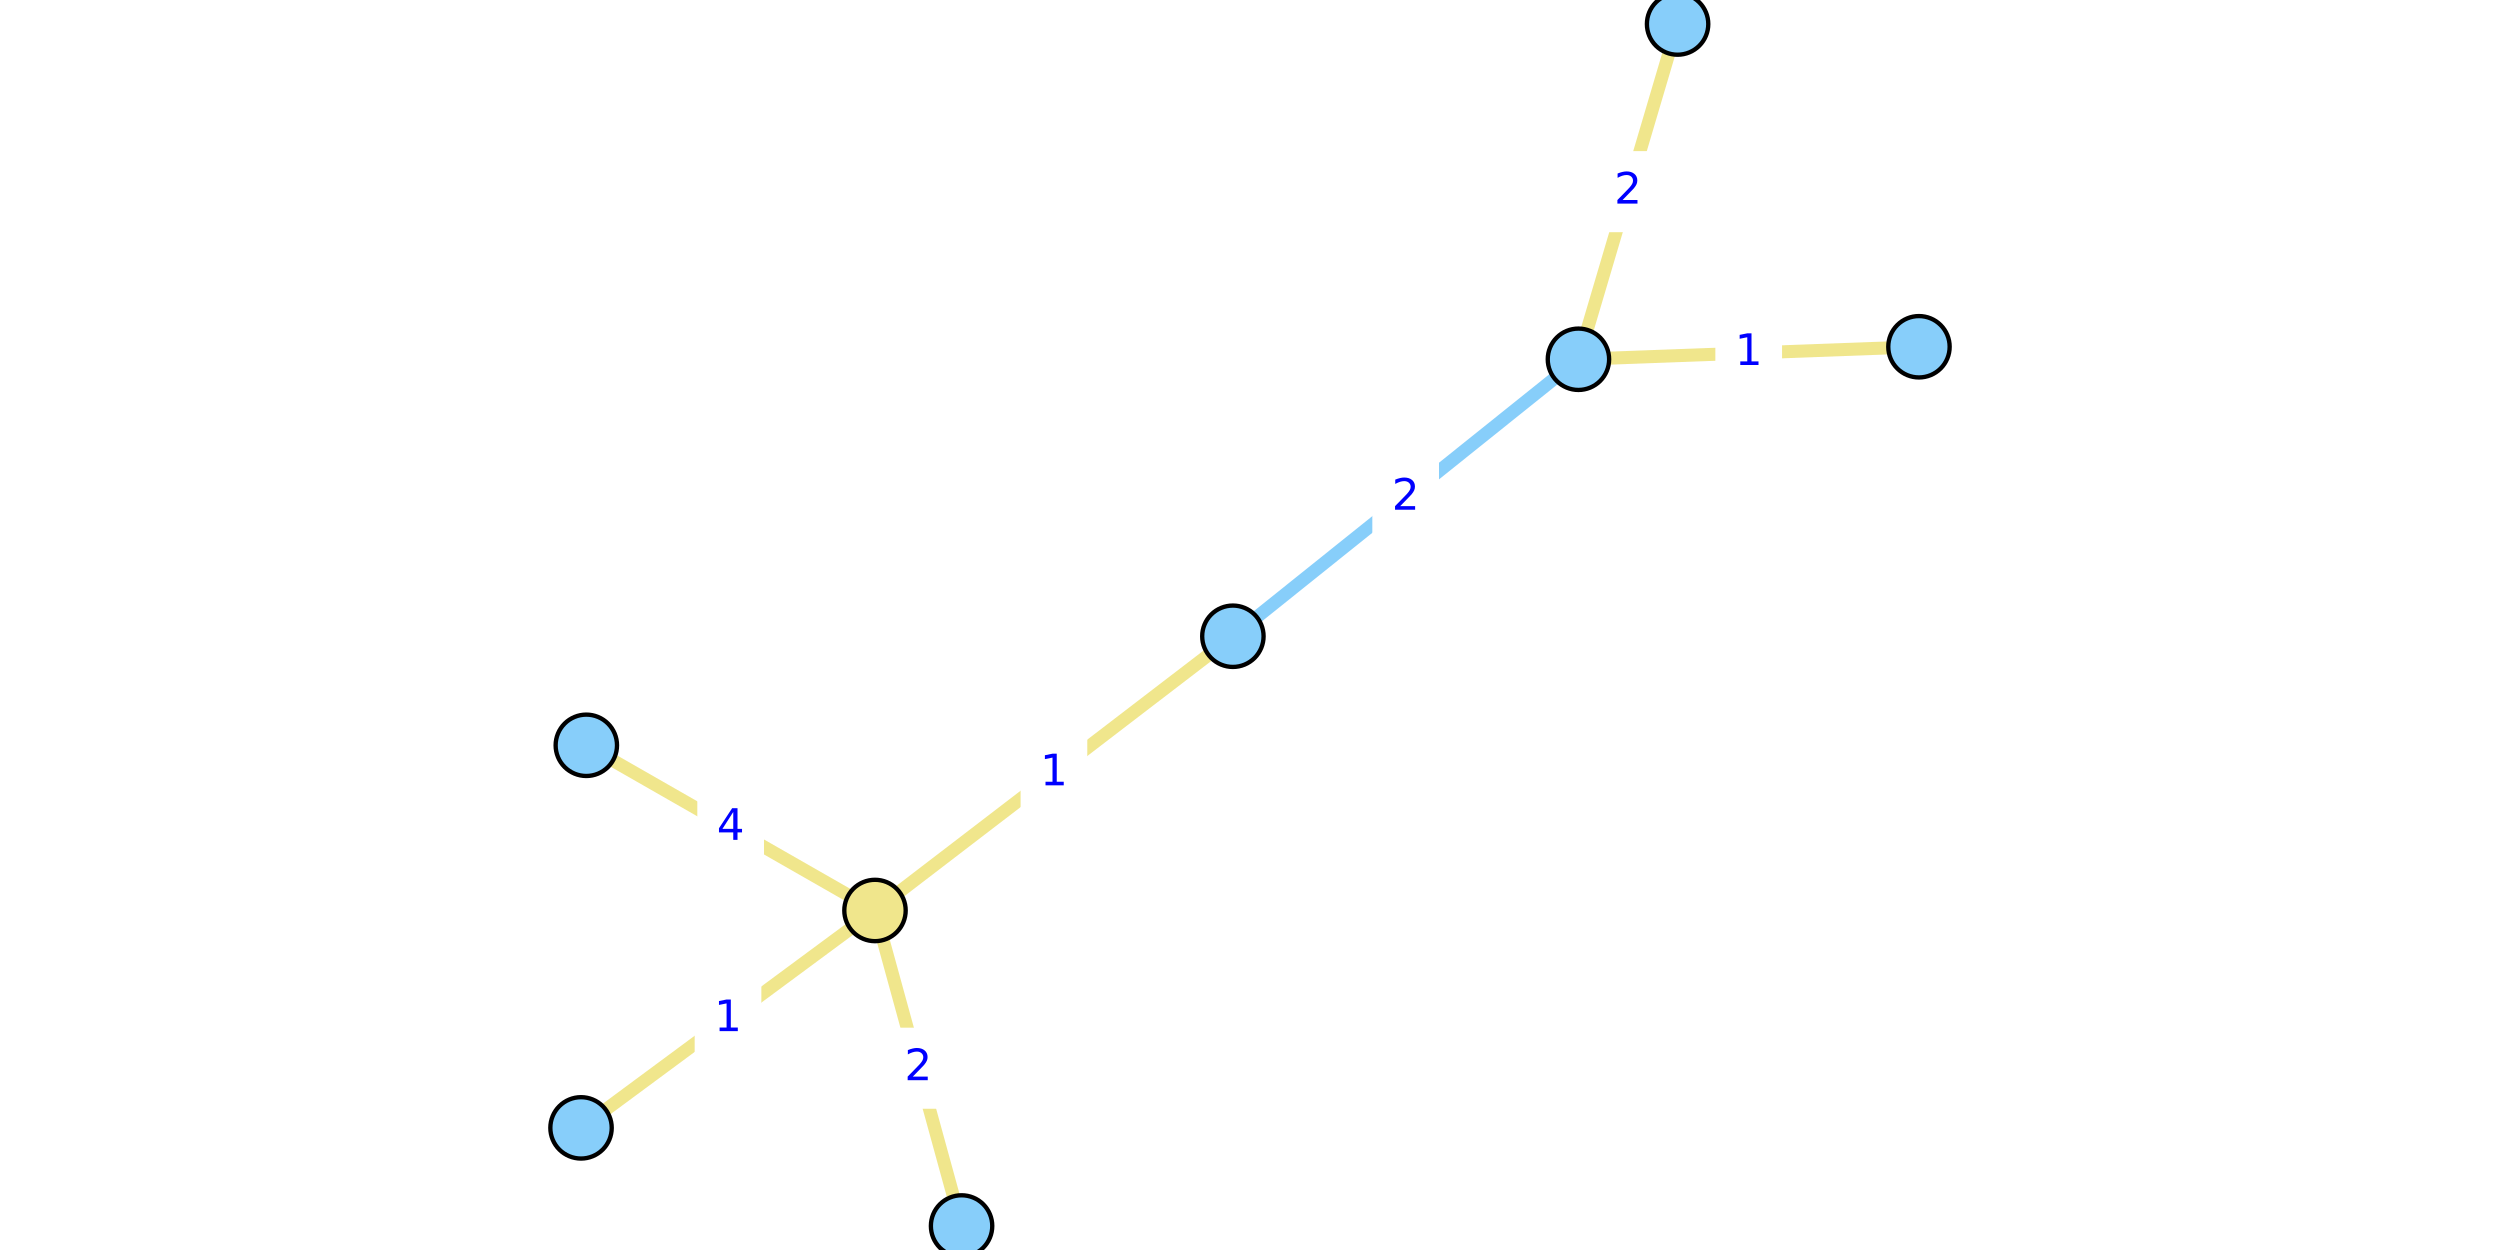
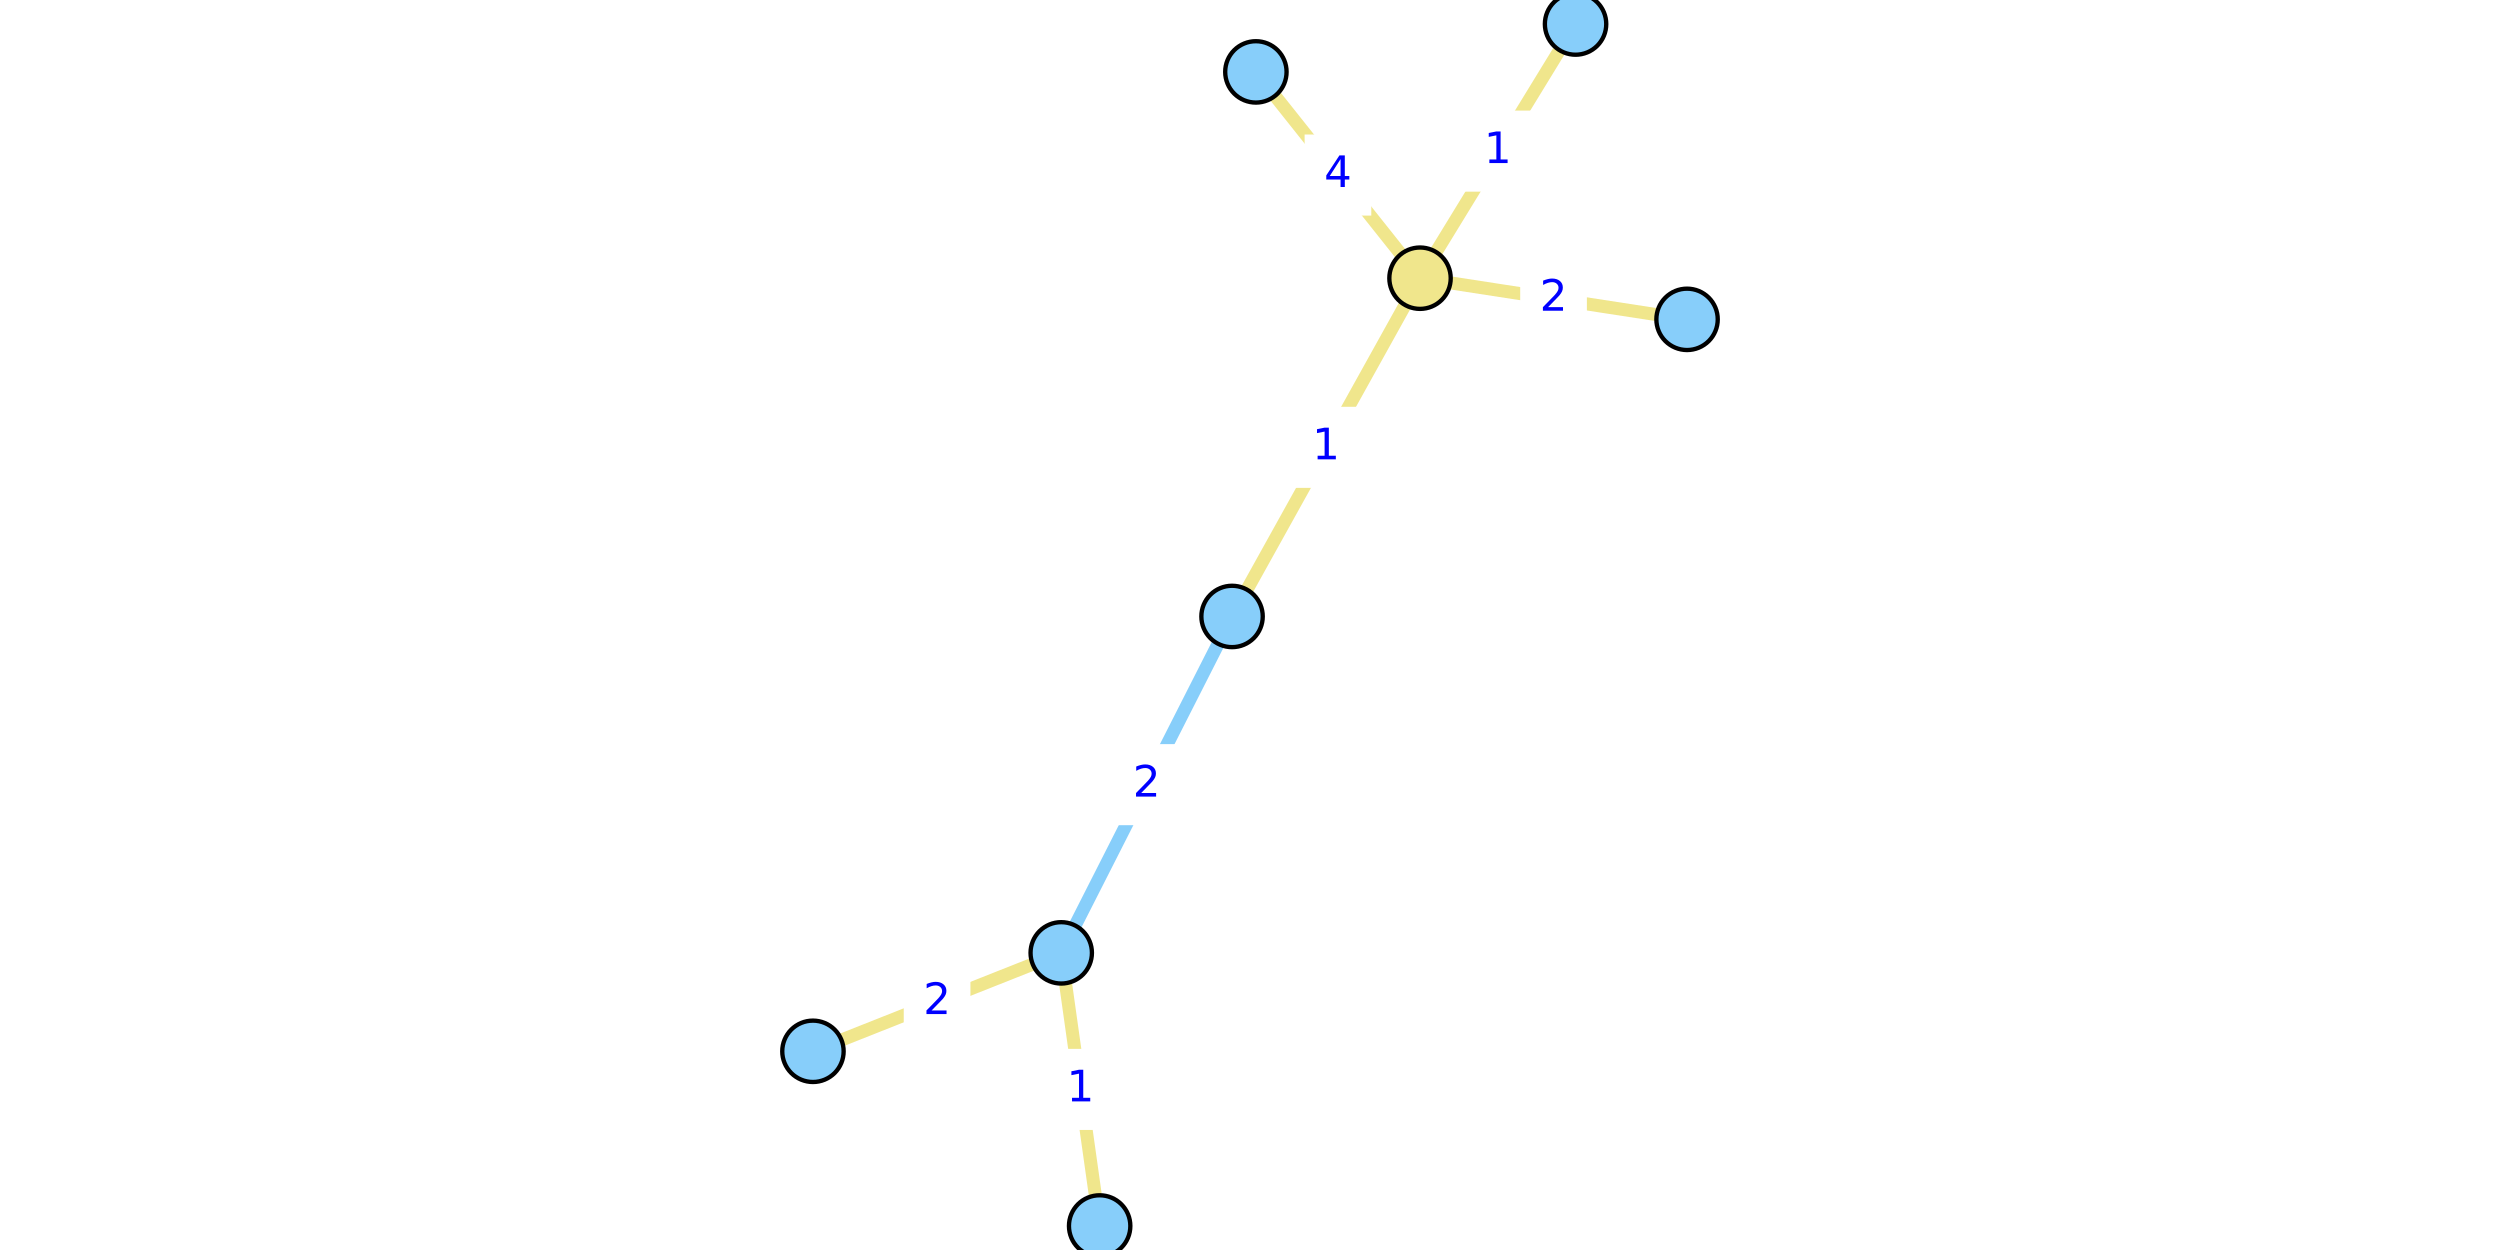
<svg xmlns="http://www.w3.org/2000/svg" xmlns:xlink="http://www.w3.org/1999/xlink" width="576pt" height="288pt" viewBox="0 0 576 288" version="1.1">
  <defs>
    <style type="text/css">*{stroke-linejoin: round; stroke-linecap: butt}</style>
  </defs>
  <g id="figure_1">
    <g id="patch_1">
      <path d="M 0 288  L 576 288  L 576 0  L 0 0  z " style="fill: #ffffff" />
    </g>
    <g id="axes_1">
      <g id="patch_2">
-         <path d="M 127.705 288  L 448.295 288  L 448.295 0  L 127.705 0  z " style="fill: #ffffff" />
+         <path d="M 183.275 288  L 392.725 288  L 392.725 0  L 183.275 0  z " style="fill: #ffffff" />
      </g>
      <g id="matplotlib.axis_1" />
      <g id="matplotlib.axis_2" />
      <g id="line2d_1">
-         <path d="M 363.672 82.775  L 284.057 146.592  " clip-path="url(#p481e50fea3)" style="fill: none; stroke: #87cefa; stroke-width: 3; stroke-linecap: square" />
+         <path d="M 244.508 219.537  L 283.865 142.031  " clip-path="url(#p2fec34b163)" style="fill: none; stroke: #87cefa; stroke-width: 3; stroke-linecap: square" />
      </g>
      <g id="line2d_2">
-         <path d="M 221.546 282.462  L 201.598 209.775  " clip-path="url(#p481e50fea3)" style="fill: none; stroke: #f0e68c; stroke-width: 3; stroke-linecap: square" />
+         <path d="M 388.697 73.578  L 327.174 64.097  " clip-path="url(#p2fec34b163)" style="fill: none; stroke: #f0e68c; stroke-width: 3; stroke-linecap: square" />
      </g>
      <g id="line2d_3">
-         <path d="M 135.088 171.718  L 201.598 209.775  " clip-path="url(#p481e50fea3)" style="fill: none; stroke: #f0e68c; stroke-width: 3; stroke-linecap: square" />
+         <path d="M 289.356 16.564  L 327.174 64.097  " clip-path="url(#p2fec34b163)" style="fill: none; stroke: #f0e68c; stroke-width: 3; stroke-linecap: square" />
      </g>
      <g id="line2d_4">
-         <path d="M 201.598 209.775  L 133.87 259.861  " clip-path="url(#p481e50fea3)" style="fill: none; stroke: #f0e68c; stroke-width: 3; stroke-linecap: square" />
+         <path d="M 327.174 64.097  L 363.009 5.538  " clip-path="url(#p2fec34b163)" style="fill: none; stroke: #f0e68c; stroke-width: 3; stroke-linecap: square" />
      </g>
      <g id="line2d_5">
-         <path d="M 201.598 209.775  L 284.057 146.592  " clip-path="url(#p481e50fea3)" style="fill: none; stroke: #f0e68c; stroke-width: 3; stroke-linecap: square" />
+         <path d="M 327.174 64.097  L 283.865 142.031  " clip-path="url(#p2fec34b163)" style="fill: none; stroke: #f0e68c; stroke-width: 3; stroke-linecap: square" />
      </g>
      <g id="line2d_6">
-         <path d="M 442.13 79.894  L 363.672 82.775  " clip-path="url(#p481e50fea3)" style="fill: none; stroke: #f0e68c; stroke-width: 3; stroke-linecap: square" />
+         <path d="M 253.36 282.462  L 244.508 219.537  " clip-path="url(#p2fec34b163)" style="fill: none; stroke: #f0e68c; stroke-width: 3; stroke-linecap: square" />
      </g>
      <g id="line2d_7">
-         <path d="M 363.672 82.775  L 386.517 5.538  " clip-path="url(#p481e50fea3)" style="fill: none; stroke: #f0e68c; stroke-width: 3; stroke-linecap: square" />
+         <path d="M 244.508 219.537  L 187.303 242.222  " clip-path="url(#p2fec34b163)" style="fill: none; stroke: #f0e68c; stroke-width: 3; stroke-linecap: square" />
      </g>
      <g id="text_1">
        <g id="patch_3">
-           <path d="M 316.683 123.523  L 331.046 123.523  L 331.046 105.844  L 316.683 105.844  z " style="fill: #ffffff; stroke: #ffffff; stroke-linejoin: miter" />
+           <path d="M 257.005 189.623  L 271.368 189.623  L 271.368 171.945  L 257.005 171.945  z " style="fill: #ffffff; stroke: #ffffff; stroke-linejoin: miter" />
        </g>
-         <g style="fill: #0000ff" transform="translate(320.6832 117.4429) scale(0.1 -0.1)">
+         <g style="fill: #0000ff" transform="translate(261.005 183.5435) scale(0.1 -0.1)">
          <defs>
            <path id="DejaVuSans-32" d="M 1228 531  L 3431 531  L 3431 0  L 469 0  L 469 531  Q 828 903 1448 1529  Q 2069 2156 2228 2338  Q 2531 2678 2651 2914  Q 2772 3150 2772 3378  Q 2772 3750 2511 3984  Q 2250 4219 1831 4219  Q 1534 4219 1204 4116  Q 875 4013 500 3803  L 500 4441  Q 881 4594 1212 4672  Q 1544 4750 1819 4750  Q 2544 4750 2975 4387  Q 3406 4025 3406 3419  Q 3406 3131 3298 2873  Q 3191 2616 2906 2266  Q 2828 2175 2409 1742  Q 1991 1309 1228 531  z " transform="scale(0.015625)" />
          </defs>
          <use xlink:href="#DejaVuSans-32" />
        </g>
      </g>
      <g id="text_2">
        <g id="patch_4">
-           <path d="M 204.391 254.957  L 218.753 254.957  L 218.753 237.279  L 204.391 237.279  z " style="fill: #ffffff; stroke: #ffffff; stroke-linejoin: miter" />
+           <path d="M 350.754 77.676  L 365.117 77.676  L 365.117 59.998  L 350.754 59.998  z " style="fill: #ffffff; stroke: #ffffff; stroke-linejoin: miter" />
        </g>
-         <g style="fill: #0000ff" transform="translate(208.3909 248.8777) scale(0.1 -0.1)">
+         <g style="fill: #0000ff" transform="translate(354.7541 71.59666) scale(0.1 -0.1)">
          <use xlink:href="#DejaVuSans-32" />
        </g>
      </g>
      <g id="text_3">
        <g id="patch_5">
-           <path d="M 161.162 199.586  L 175.524 199.586  L 175.524 181.908  L 161.162 181.908  z " style="fill: #ffffff; stroke: #ffffff; stroke-linejoin: miter" />
+           <path d="M 301.084 49.169  L 315.446 49.169  L 315.446 31.491  L 301.084 31.491  z " style="fill: #ffffff; stroke: #ffffff; stroke-linejoin: miter" />
        </g>
-         <g style="fill: #0000ff" transform="translate(165.1618 193.5062) scale(0.1 -0.1)">
+         <g style="fill: #0000ff" transform="translate(305.0837 43.08977) scale(0.1 -0.1)">
          <defs>
            <path id="DejaVuSans-34" d="M 2419 4116  L 825 1625  L 2419 1625  L 2419 4116  z M 2253 4666  L 3047 4666  L 3047 1625  L 3713 1625  L 3713 1100  L 3047 1100  L 3047 0  L 2419 0  L 2419 1100  L 313 1100  L 313 1709  L 2253 4666  z " transform="scale(0.015625)" />
          </defs>
          <use xlink:href="#DejaVuSans-34" />
        </g>
      </g>
      <g id="text_4">
        <g id="patch_6">
-           <path d="M 160.553 243.657  L 174.915 243.657  L 174.915 225.979  L 160.553 225.979  z " style="fill: #ffffff; stroke: #ffffff; stroke-linejoin: miter" />
+           <path d="M 337.91 43.657  L 352.272 43.657  L 352.272 25.979  L 337.91 25.979  z " style="fill: #ffffff; stroke: #ffffff; stroke-linejoin: miter" />
        </g>
-         <g style="fill: #0000ff" transform="translate(164.5529 237.5777) scale(0.1 -0.1)">
+         <g style="fill: #0000ff" transform="translate(341.9098 37.5771) scale(0.1 -0.1)">
          <defs>
            <path id="DejaVuSans-31" d="M 794 531  L 1825 531  L 1825 4091  L 703 3866  L 703 4441  L 1819 4666  L 2450 4666  L 2450 531  L 3481 531  L 3481 0  L 794 0  L 794 531  z " transform="scale(0.015625)" />
          </defs>
          <use xlink:href="#DejaVuSans-31" />
        </g>
      </g>
      <g id="text_5">
        <g id="patch_7">
-           <path d="M 235.646 187.023  L 250.009 187.023  L 250.009 169.345  L 235.646 169.345  z " style="fill: #ffffff; stroke: #ffffff; stroke-linejoin: miter" />
+           <path d="M 298.338 111.903  L 312.7 111.903  L 312.7 94.225  L 298.338 94.225  z " style="fill: #ffffff; stroke: #ffffff; stroke-linejoin: miter" />
        </g>
-         <g style="fill: #0000ff" transform="translate(239.6463 180.943) scale(0.1 -0.1)">
+         <g style="fill: #0000ff" transform="translate(302.3378 105.8234) scale(0.1 -0.1)">
          <use xlink:href="#DejaVuSans-31" />
        </g>
      </g>
      <g id="text_6">
        <g id="patch_8">
-           <path d="M 395.72 90.173  L 410.082 90.173  L 410.082 72.495  L 395.72 72.495  z " style="fill: #ffffff; stroke: #ffffff; stroke-linejoin: miter" />
+           <path d="M 241.753 259.838  L 256.115 259.838  L 256.115 242.16  L 241.753 242.16  z " style="fill: #ffffff; stroke: #ffffff; stroke-linejoin: miter" />
        </g>
-         <g style="fill: #0000ff" transform="translate(399.7197 84.0938) scale(0.1 -0.1)">
+         <g style="fill: #0000ff" transform="translate(245.7527 253.7587) scale(0.1 -0.1)">
          <use xlink:href="#DejaVuSans-31" />
        </g>
      </g>
      <g id="text_7">
        <g id="patch_9">
-           <path d="M 367.913 52.996  L 382.276 52.996  L 382.276 35.318  L 367.913 35.318  z " style="fill: #ffffff; stroke: #ffffff; stroke-linejoin: miter" />
+           <path d="M 208.724 239.719  L 223.087 239.719  L 223.087 222.04  L 208.724 222.04  z " style="fill: #ffffff; stroke: #ffffff; stroke-linejoin: miter" />
        </g>
-         <g style="fill: #0000ff" transform="translate(371.9133 46.91609) scale(0.1 -0.1)">
+         <g style="fill: #0000ff" transform="translate(212.7242 233.6389) scale(0.1 -0.1)">
          <use xlink:href="#DejaVuSans-32" />
        </g>
      </g>
      <g id="PathCollection_1">
        <defs>
-           <path id="C0_0_96c58bb1b1" d="M 0 7.071  C 1.875 7.071 3.674 6.326 5 5  C 6.326 3.674 7.071 1.875 7.071 -0  C 7.071 -1.875 6.326 -3.674 5 -5  C 3.674 -6.326 1.875 -7.071 0 -7.071  C -1.875 -7.071 -3.674 -6.326 -5 -5  C -6.326 -3.674 -7.071 -1.875 -7.071 0  C -7.071 1.875 -6.326 3.674 -5 5  C -3.674 6.326 -1.875 7.071 0 7.071  z " />
+           <path id="C0_0_72739c87f6" d="M 0 7.071  C 1.875 7.071 3.674 6.326 5 5  C 6.326 3.674 7.071 1.875 7.071 -0  C 7.071 -1.875 6.326 -3.674 5 -5  C 3.674 -6.326 1.875 -7.071 0 -7.071  C -1.875 -7.071 -3.674 -6.326 -5 -5  C -6.326 -3.674 -7.071 -1.875 -7.071 0  C -7.071 1.875 -6.326 3.674 -5 5  C -3.674 6.326 -1.875 7.071 0 7.071  z " />
        </defs>
-         <use xlink:href="#C0_0_96c58bb1b1" x="221.546" y="282.462" style="fill: #87cefa; stroke: #000000" />
-         <use xlink:href="#C0_0_96c58bb1b1" x="135.088" y="171.718" style="fill: #87cefa; stroke: #000000" />
-         <use xlink:href="#C0_0_96c58bb1b1" x="442.13" y="79.894" style="fill: #87cefa; stroke: #000000" />
-         <use xlink:href="#C0_0_96c58bb1b1" x="363.672" y="82.775" style="fill: #87cefa; stroke: #000000" />
-         <use xlink:href="#C0_0_96c58bb1b1" x="133.87" y="259.861" style="fill: #87cefa; stroke: #000000" />
-         <use xlink:href="#C0_0_96c58bb1b1" x="284.057" y="146.592" style="fill: #87cefa; stroke: #000000" />
-         <use xlink:href="#C0_0_96c58bb1b1" x="386.517" y="5.538" style="fill: #87cefa; stroke: #000000" />
-         <use xlink:href="#C0_0_96c58bb1b1" x="201.598" y="209.775" style="fill: #f0e68c; stroke: #000000" />
+         <use xlink:href="#C0_0_72739c87f6" x="388.697" y="73.578" style="fill: #87cefa; stroke: #000000" />
+         <use xlink:href="#C0_0_72739c87f6" x="289.356" y="16.564" style="fill: #87cefa; stroke: #000000" />
+         <use xlink:href="#C0_0_72739c87f6" x="253.36" y="282.462" style="fill: #87cefa; stroke: #000000" />
+         <use xlink:href="#C0_0_72739c87f6" x="244.508" y="219.537" style="fill: #87cefa; stroke: #000000" />
+         <use xlink:href="#C0_0_72739c87f6" x="363.009" y="5.538" style="fill: #87cefa; stroke: #000000" />
+         <use xlink:href="#C0_0_72739c87f6" x="283.865" y="142.031" style="fill: #87cefa; stroke: #000000" />
+         <use xlink:href="#C0_0_72739c87f6" x="187.303" y="242.222" style="fill: #87cefa; stroke: #000000" />
+         <use xlink:href="#C0_0_72739c87f6" x="327.174" y="64.097" style="fill: #f0e68c; stroke: #000000" />
      </g>
    </g>
  </g>
  <defs>
-     <clipPath id="p481e50fea3">
-       <rect x="127.705" y="0" width="320.59" height="288" />
+     <clipPath id="p2fec34b163">
+       <rect x="183.275" y="0" width="209.45" height="288" />
    </clipPath>
  </defs>
</svg>
